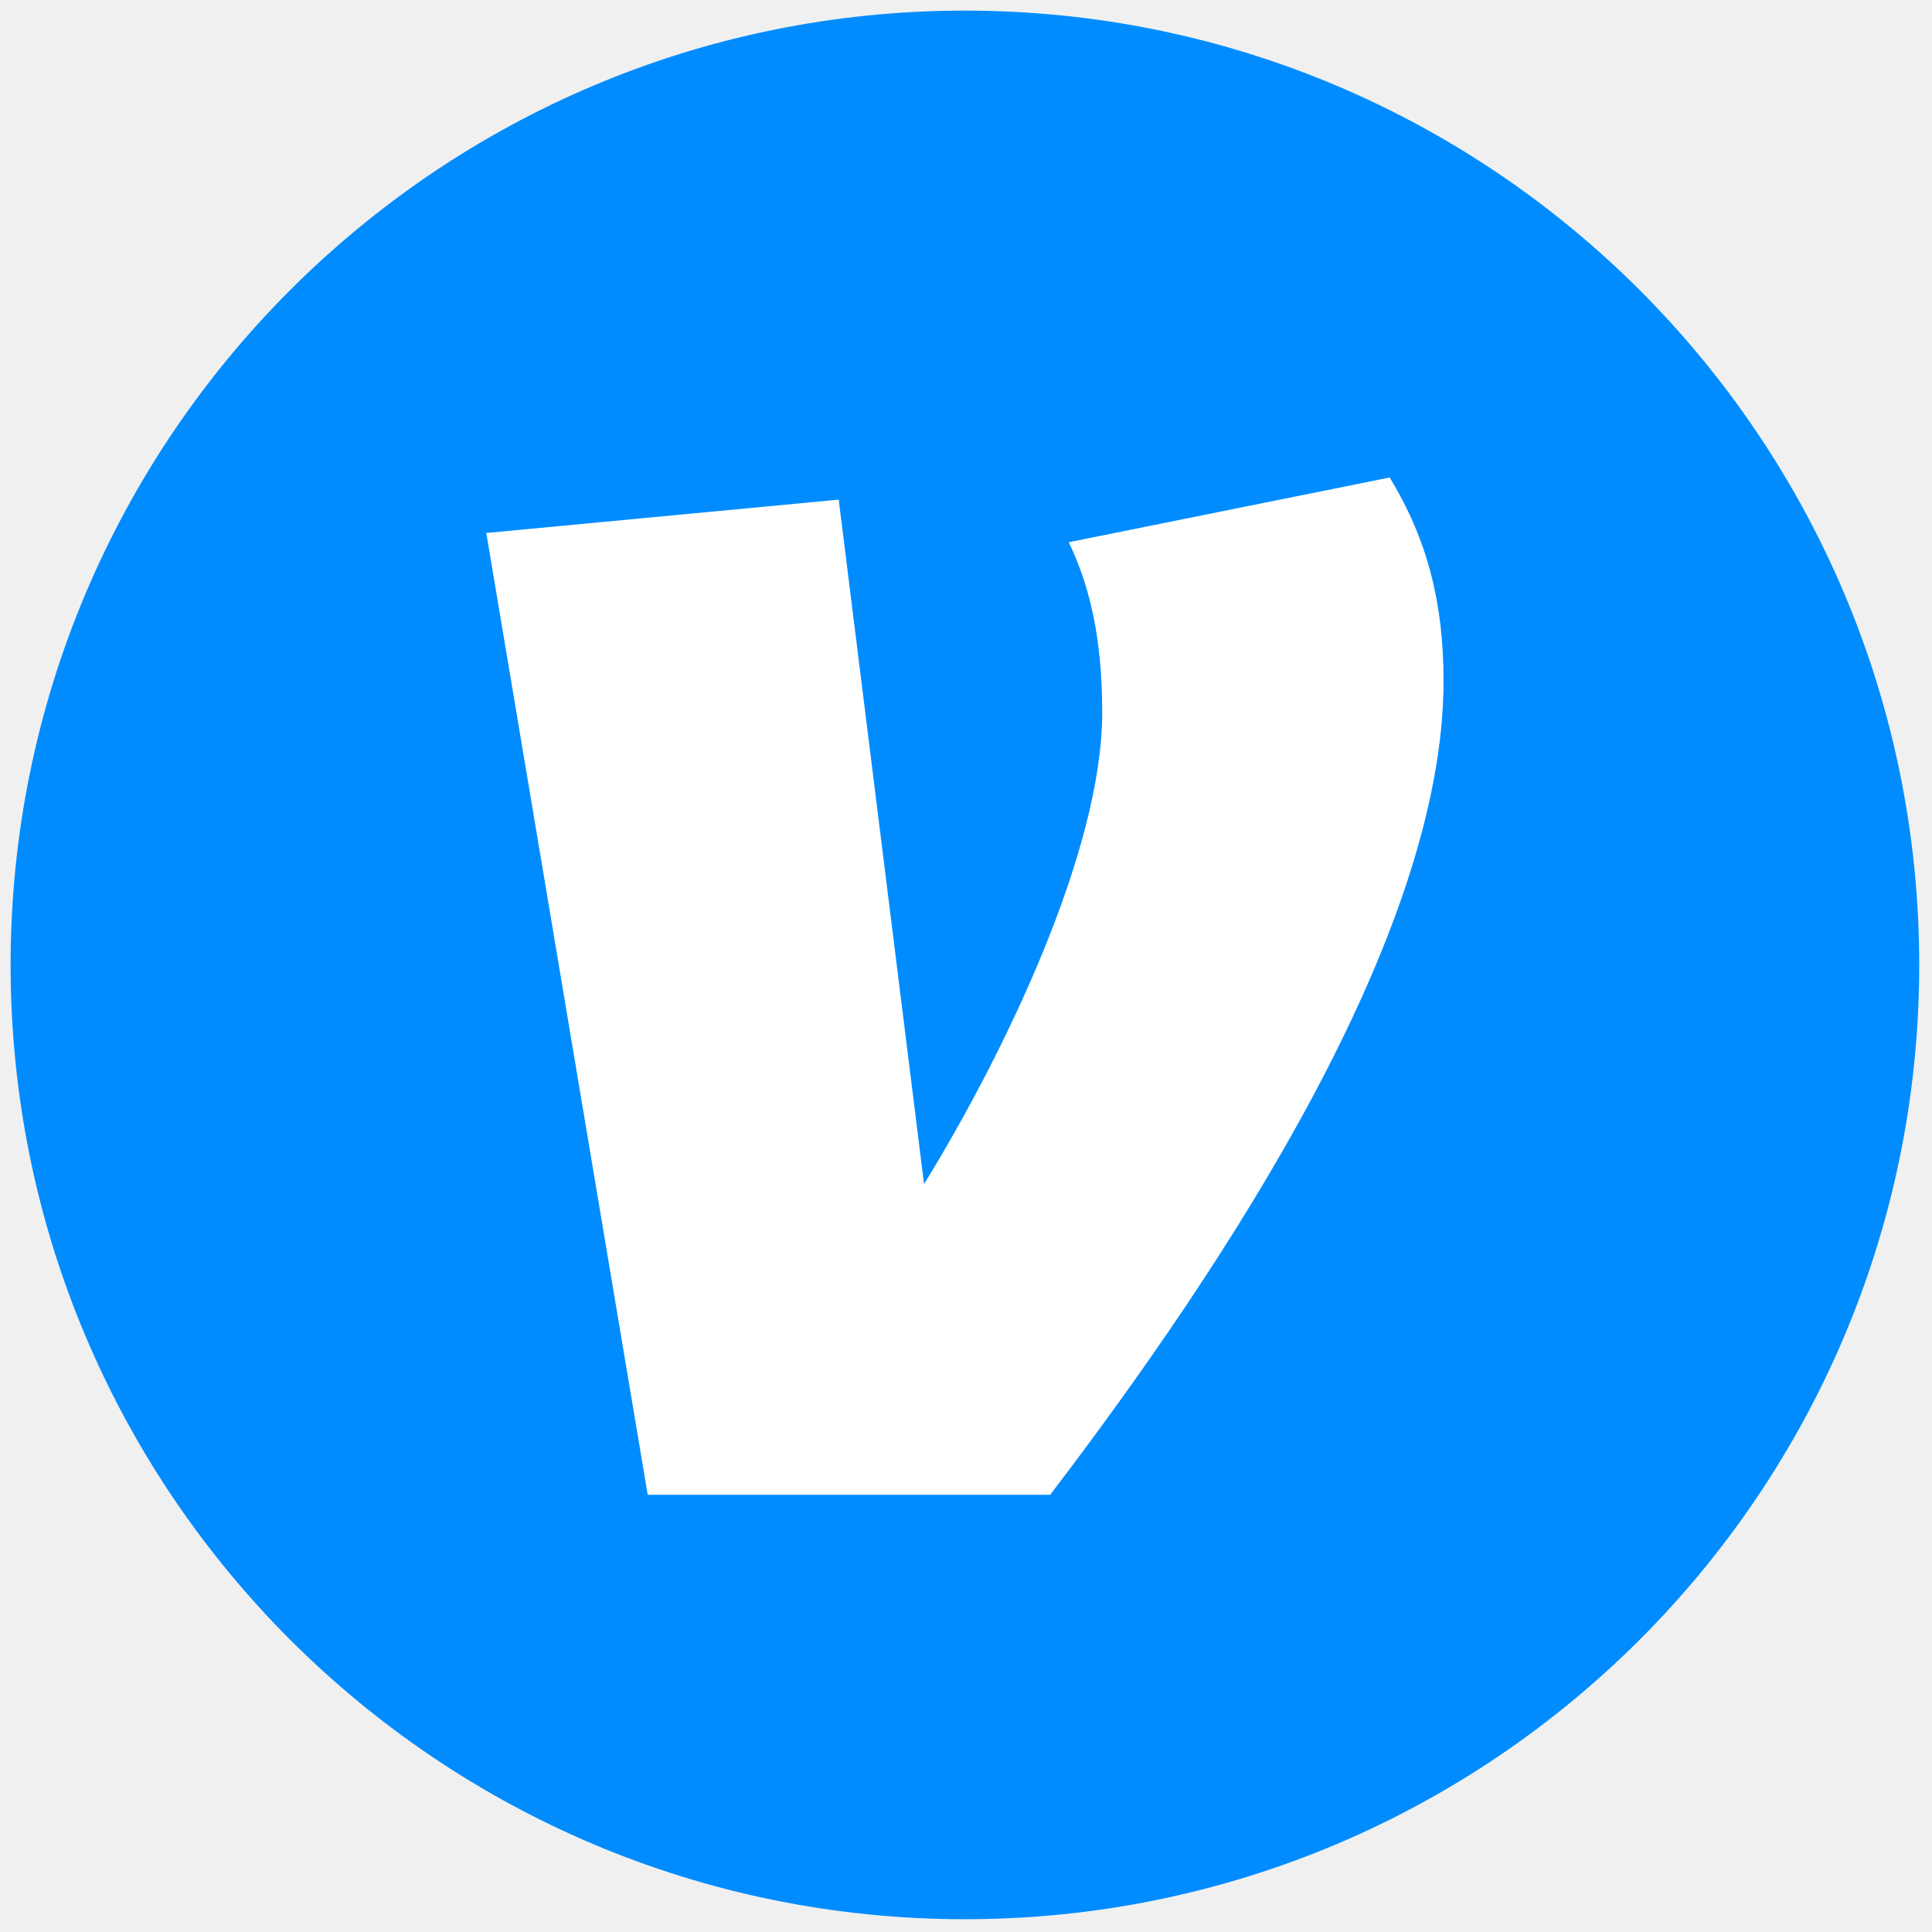
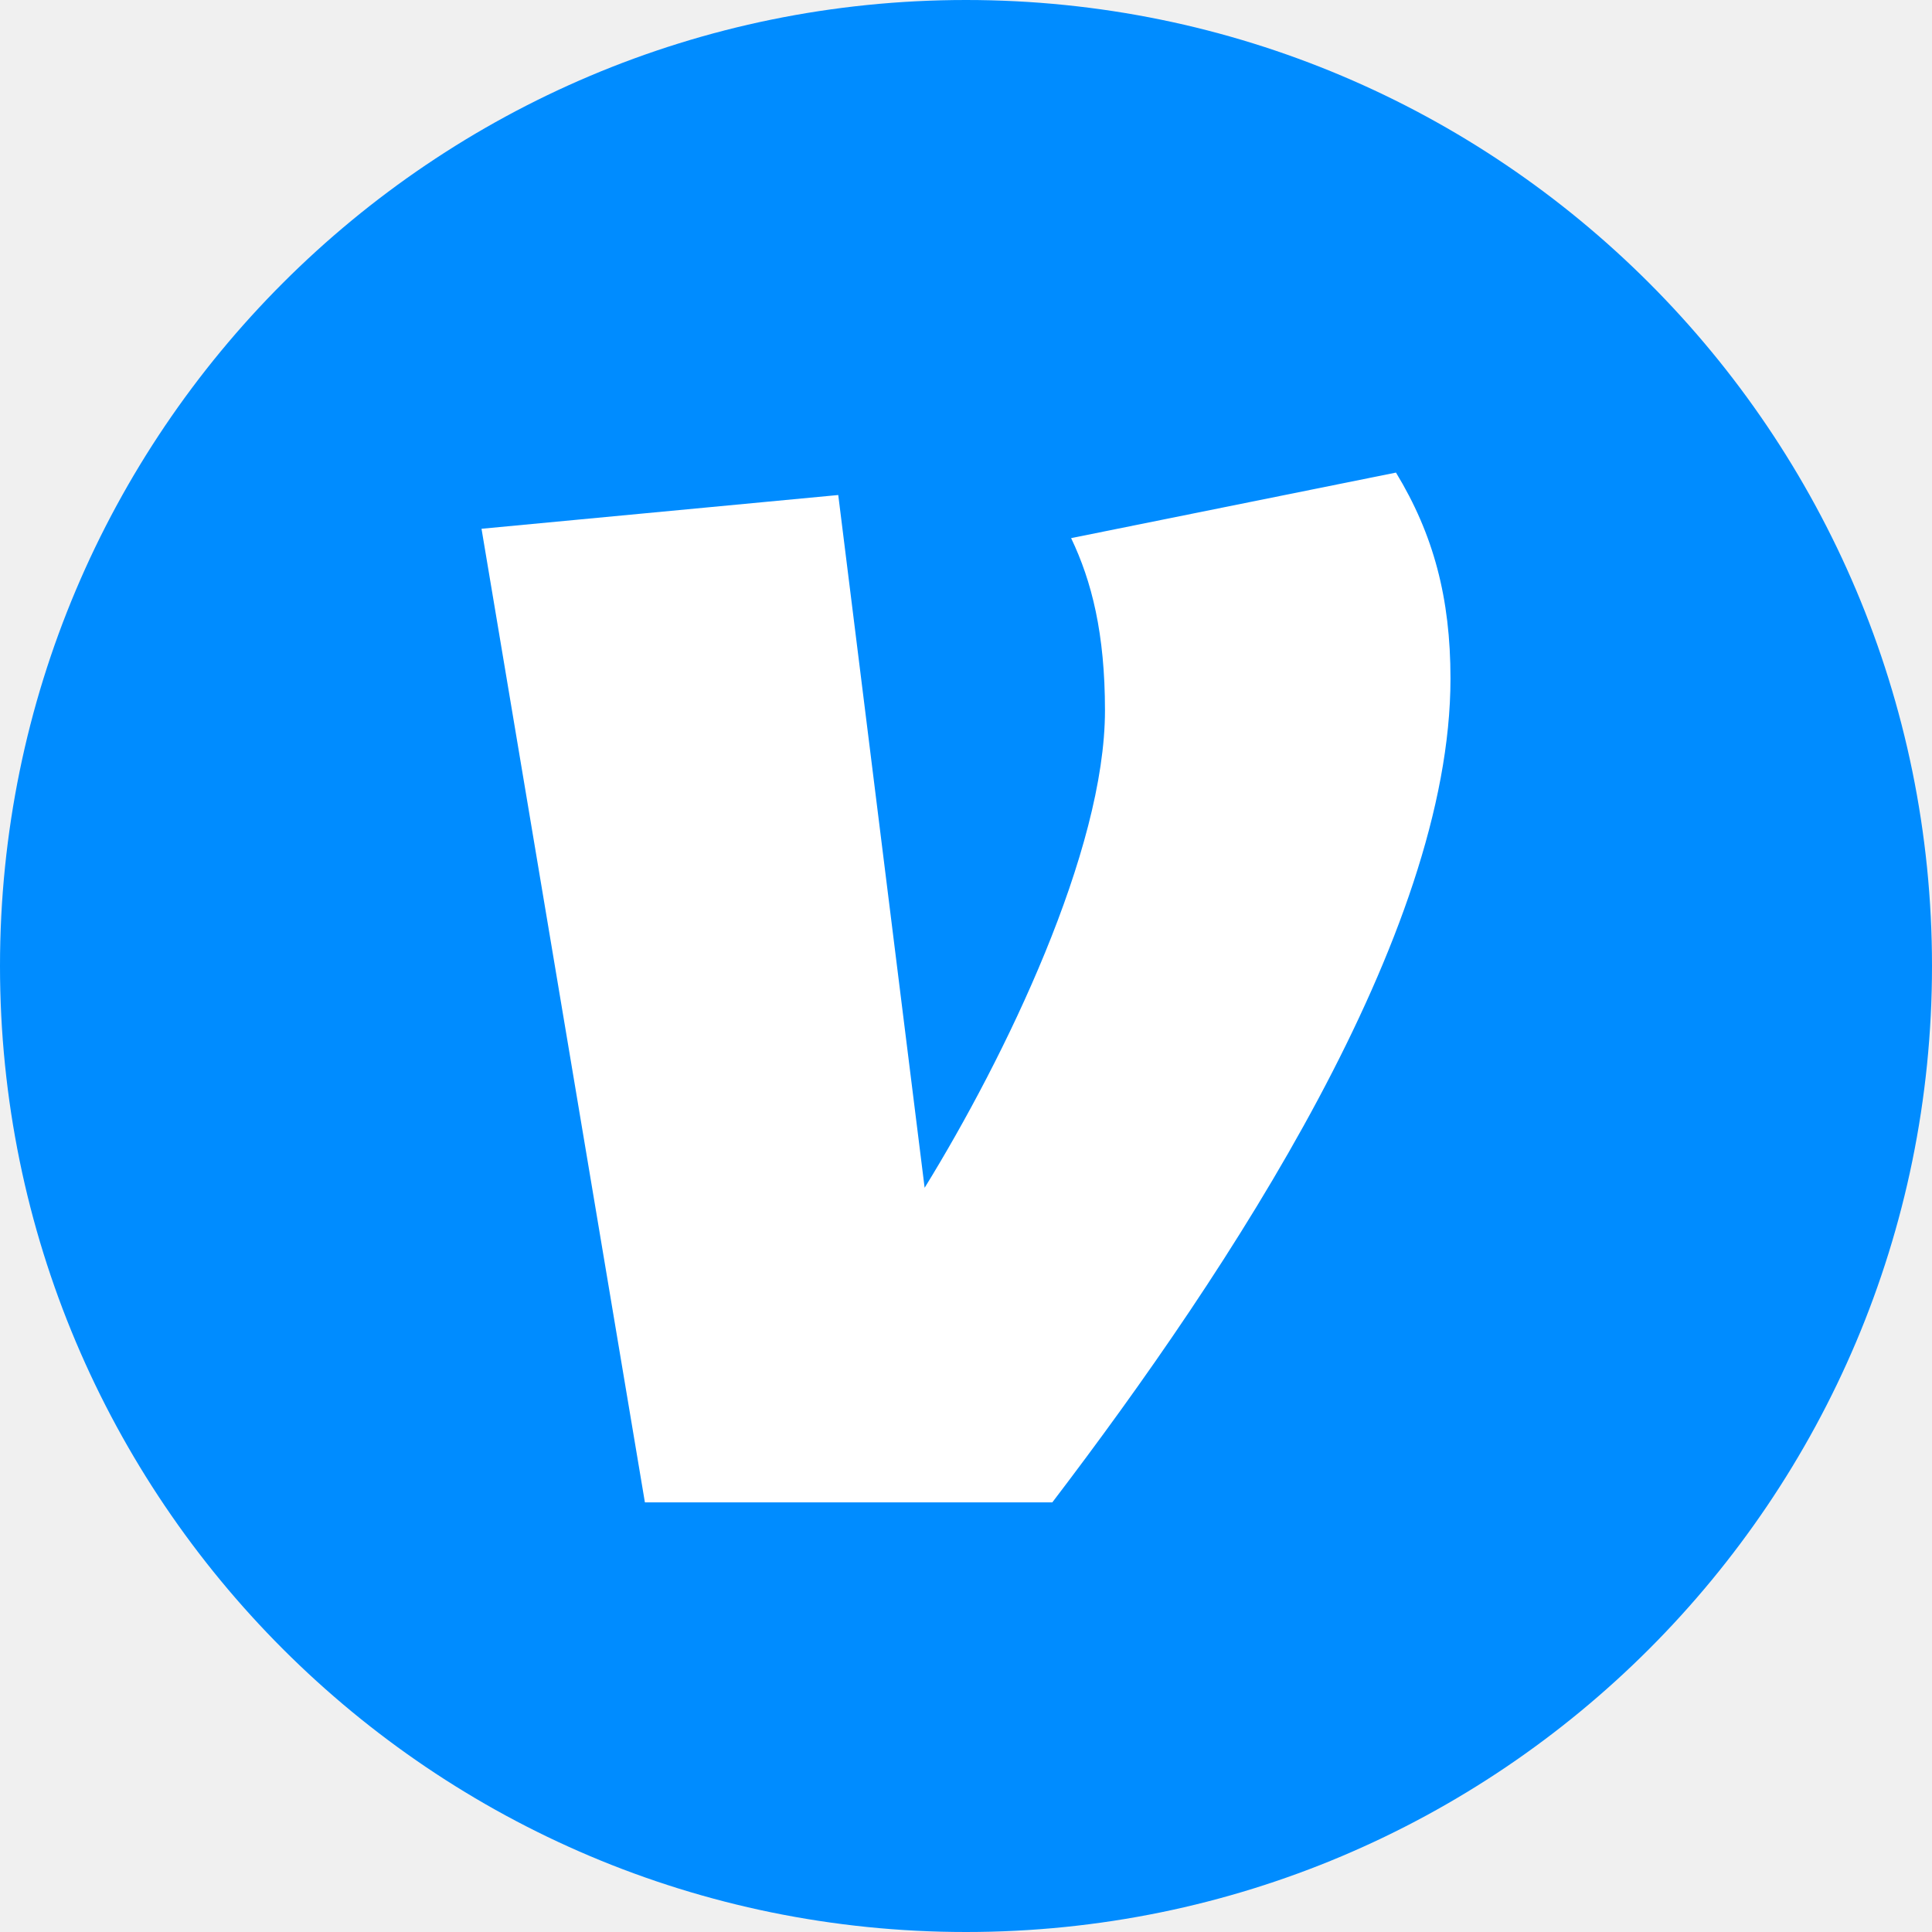
- <svg xmlns="http://www.w3.org/2000/svg" version="1.1" width="256" height="256" viewBox="0 0 256 256" xml:space="preserve">
-   <defs>
- </defs>
-   <g style="stroke: none; stroke-width: 0; stroke-dasharray: none; stroke-linecap: butt; stroke-linejoin: miter; stroke-miterlimit: 10; fill: none; fill-rule: nonzero; opacity: 1;" transform="translate(1.406593 1.406593) scale(2.81 2.81)">
-     <path d="M 45 90 L 45 90 c 24.853 0 45 -20.147 45 -45 v 0 C 90 20.147 69.853 0 45 0 h 0 C 20.147 0 0 20.147 0 45 v 0 C 0 69.853 20.147 90 45 90 z" style="stroke: none; stroke-width: 1; stroke-dasharray: none; stroke-linecap: butt; stroke-linejoin: miter; stroke-miterlimit: 10; fill: rgb(0,140,255); fill-rule: nonzero; opacity: 1;" transform=" matrix(1 0 0 1 0 0) " stroke-linecap="round" />
-     <path d="M 65.03 22.015 c 1.75 2.88 2.539 5.846 2.539 9.593 c 0 11.951 -10.238 27.476 -18.548 38.378 H 30.042 l -7.611 -45.354 l 16.618 -1.572 l 4.024 32.272 c 3.76 -6.104 8.401 -15.697 8.401 -22.238 c 0 -3.58 -0.616 -6.018 -1.577 -8.026 L 65.03 22.015 z" style="stroke: none; stroke-width: 1; stroke-dasharray: none; stroke-linecap: butt; stroke-linejoin: miter; stroke-miterlimit: 10; fill: rgb(255,255,255); fill-rule: nonzero; opacity: 1;" transform=" matrix(1 0 0 1 0 0) " stroke-linecap="round" />
+ <svg xmlns="http://www.w3.org/2000/svg" version="1.1" width="20" height="20" viewBox="0 0 20 20" xml:space="preserve" id="svg2">
+   <defs id="defs1" />
+   <g style="opacity:1;fill:none;fill-rule:nonzero;stroke:none;stroke-width:0;stroke-linecap:butt;stroke-linejoin:miter;stroke-miterlimit:10;stroke-dasharray:none" transform="scale(0.2222222)" id="g2">
+     <path d="m 45,90 v 0 C 69.853,90 90,69.853 90,45 v 0 C 90,20.147 69.853,0 45,0 V 0 C 20.147,0 0,20.147 0,45 v 0 c 0,24.853 20.147,45 45,45 z" style="opacity:1;fill:#008cff;fill-rule:nonzero;stroke:none;stroke-width:1;stroke-linecap:butt;stroke-linejoin:miter;stroke-miterlimit:10;stroke-dasharray:none" stroke-linecap="round" id="path1" />
+     <path d="m 65.03,22.015 c 1.75,2.88 2.539,5.846 2.539,9.593 0,11.951 -10.238,27.476 -18.548,38.378 H 30.042 L 22.431,24.632 39.049,23.06 43.073,55.332 c 3.76,-6.104 8.401,-15.697 8.401,-22.238 0,-3.58 -0.616,-6.018 -1.577,-8.026 z" style="opacity:1;fill:#ffffff;fill-rule:nonzero;stroke:none;stroke-width:1;stroke-linecap:butt;stroke-linejoin:miter;stroke-miterlimit:10;stroke-dasharray:none" stroke-linecap="round" id="path2" />
  </g>
</svg>
